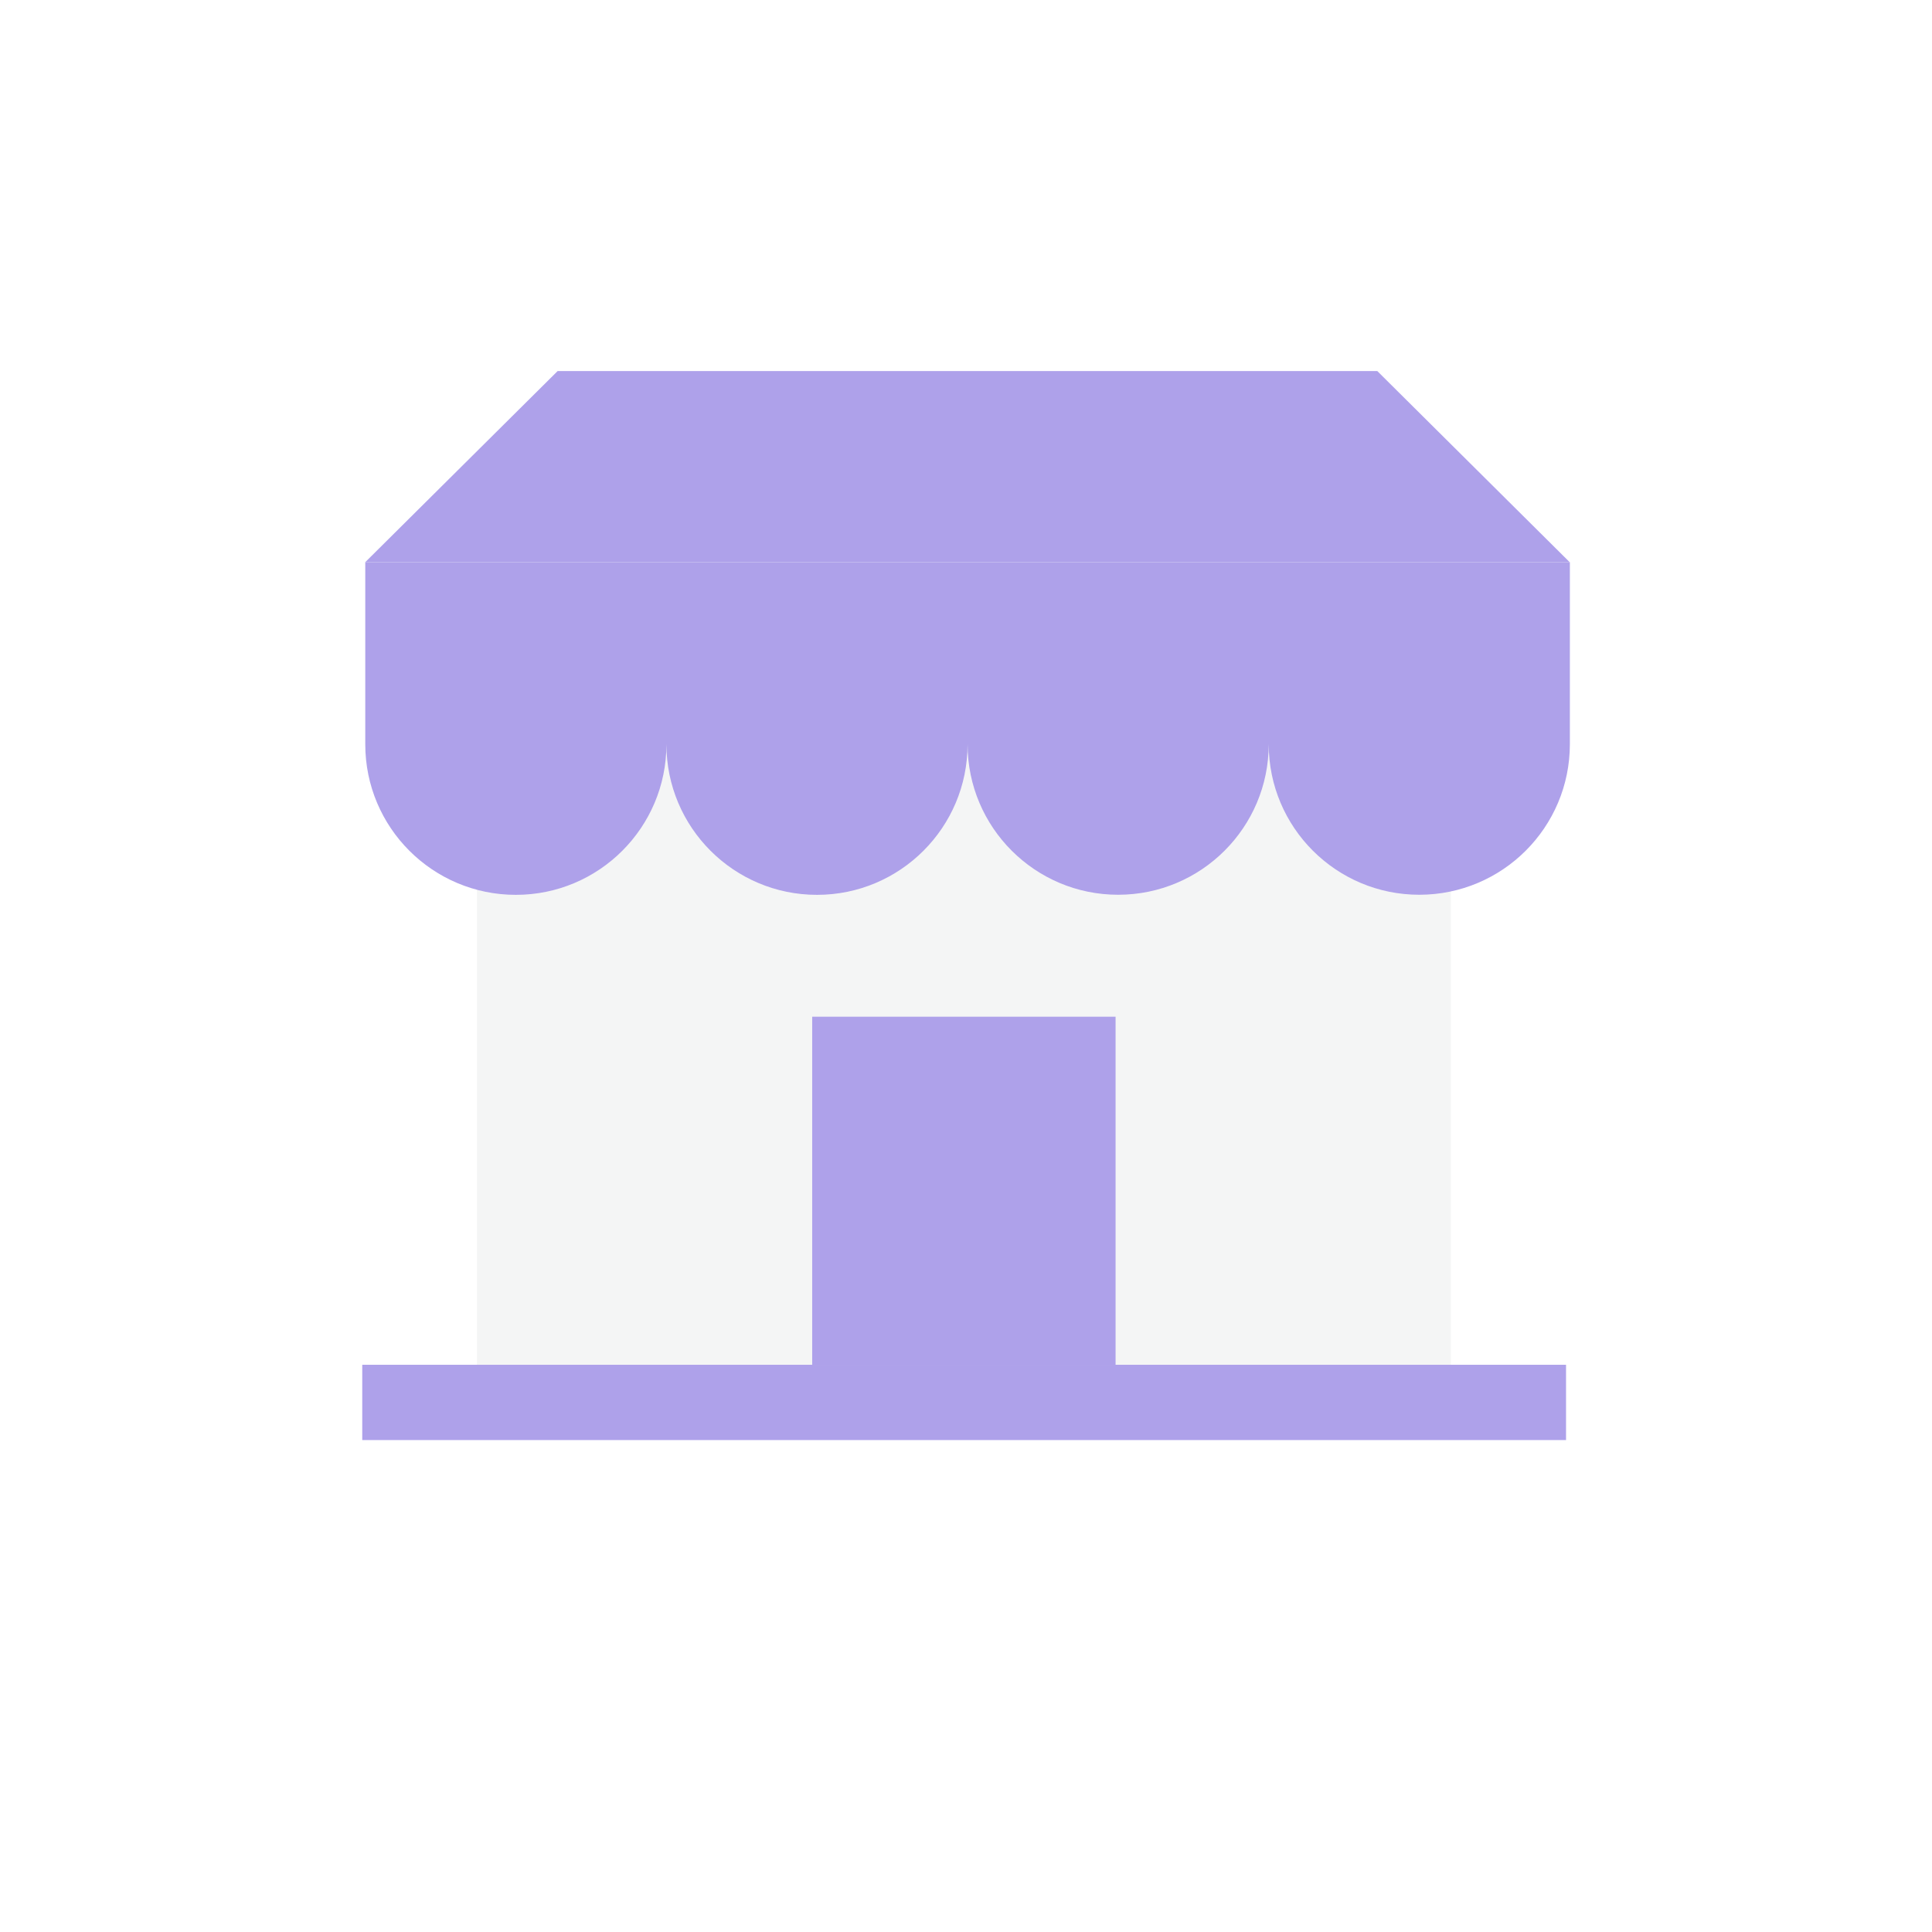
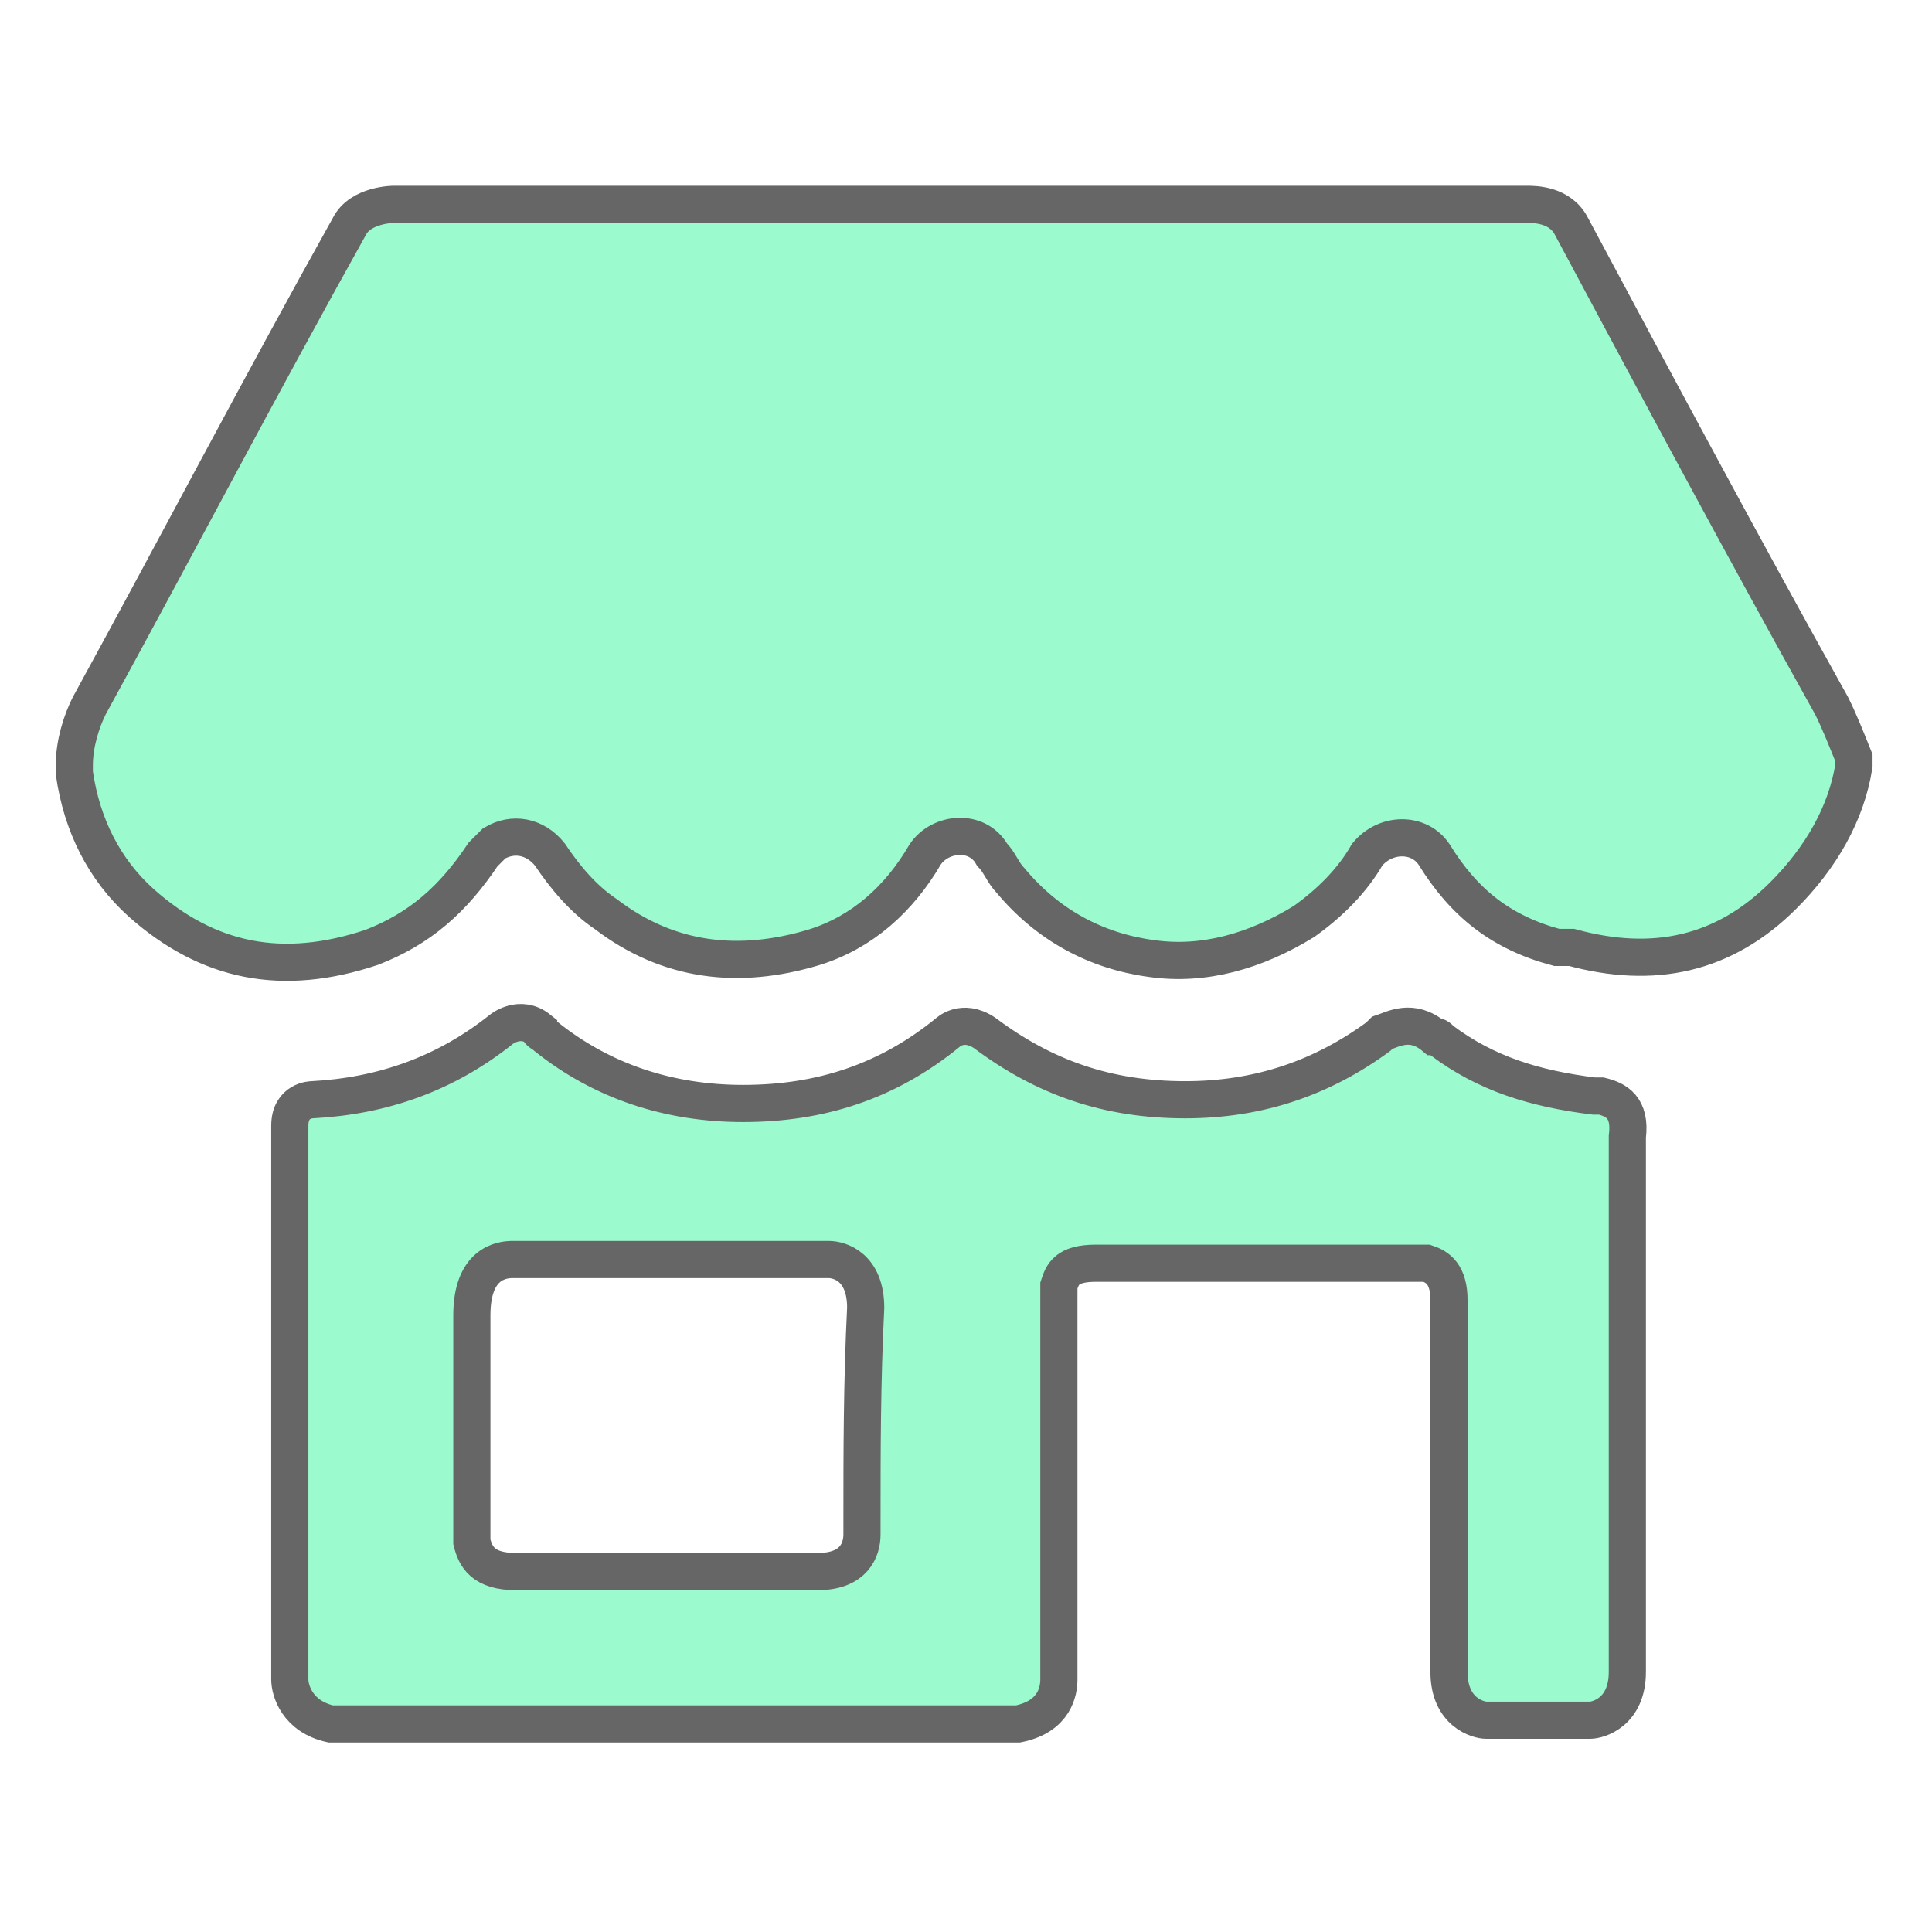
- <svg xmlns="http://www.w3.org/2000/svg" version="1.1" viewBox="0 0 512 512" fill="#aea1ea" style="background: #9bface">
-   <path fill="#f4f5f5" d="M126.4,361.712v-176.44h258.08v176.44H126.4z" />
-   <rect x="96" y="361.68" width="319.016" height="19.952" />
-   <rect x="215.24" y="269.44" width="80.4" height="92.28" />
-   <path d="M96.8,149v48.24c0,22.04,17.864,39.904,39.904,39.904s39.904-17.864,39.904-39.904 c0,22.04,17.864,39.904,39.904,39.904s39.904-17.864,39.904-39.904c0.016,22.04,17.888,39.896,39.928,39.88 c22.024-0.016,39.864-17.864,39.88-39.88c0.016,22.04,17.888,39.896,39.928,39.88c22.024-0.016,39.864-17.864,39.88-39.88V149 L96.8,149L96.8,149z" />
-   <polygon points="147.776,98.336 96.776,149 416,149 365,98.336 " />
+ <svg xmlns="http://www.w3.org/2000/svg" viewBox="0 0 52 52" stroke-width="1" stroke="#666666" fill="#9bface" style="background: #aea1ea">
+   <g>
+     <path d="M43.1,29.5c-0.1,0-0.2,0-0.2,0c-1.6-0.2-2.9-0.6-4.1-1.5c-0.1-0.1-0.1-0.1-0.2-0.1 c-0.6-0.5-1.1-0.2-1.4-0.1l-0.1,0.1c-1.5,1.1-3.2,1.7-5.2,1.7c-2.1,0-3.8-0.6-5.4-1.8c-0.6-0.4-1,0-1,0c-1.6,1.3-3.4,1.9-5.5,1.9 c-2,0-3.8-0.6-5.3-1.8c-0.1-0.1-0.2-0.1-0.2-0.2c-0.5-0.4-1,0-1,0c-1.5,1.2-3.2,1.8-5.1,1.9c0,0-0.6,0-0.6,0.7v12c0,1,0,2.1,0,2.9 c0,0.3,0.2,1,1.1,1.2h18.5c1-0.2,1.1-0.9,1.1-1.2c0-0.8,0-1.8,0-2.9c0-2.6,0-5.1,0-7.7c0.1-0.3,0.2-0.6,1-0.6c2.8,0,5.6,0,8.4,0 c0.2,0,0.3,0,0.5,0c0.3,0.1,0.6,0.3,0.6,1c0,2.5,0,4.9,0,7.3c0,1,0,1.9,0,2.7c0,1.1,0.8,1.3,1,1.3h2.8c0.2,0,1-0.2,1-1.3 c0-0.8,0-1.7,0-2.7V30.6C43.9,29.8,43.5,29.6,43.1,29.5z M23.2,41c0,0.1,0,0.2,0,0.3c0,0.4-0.2,1-1.2,1c-2.7,0-5.4,0-8.1,0 c-0.9,0-1.1-0.4-1.2-0.8c0-0.1,0-0.2,0-0.4c0-1.8,0-3.8,0-5.7c0-1.4,0.8-1.5,1.1-1.5c2.8,0,5.7,0,8.5,0c0.3,0,1,0.2,1,1.3 C23.2,37.2,23.2,39.1,23.2,41z" />
+     <path d="M42.3,25.5c2.2,0.6,4.1,0.2,5.7-1.4c1-1,1.7-2.2,1.9-3.5c0-0.1,0-0.2,0-0.2c-0.2-0.5-0.4-1-0.6-1.4 c-2.4-4.3-4.7-8.6-7-12.9c-0.3-0.6-1-0.6-1.2-0.6H10.6c0,0-0.9,0-1.2,0.6c-2.4,4.3-4.7,8.7-7,12.9C2.2,19.4,2,20,2,20.6 c0,0.1,0,0.1,0,0.2c0.2,1.4,0.8,2.6,1.8,3.5c1.8,1.6,3.8,2,6.2,1.2c1.3-0.5,2.2-1.3,3-2.5c0.1-0.1,0.2-0.2,0.3-0.3 c0.5-0.3,1.1-0.2,1.5,0.3c0.4,0.6,0.9,1.2,1.5,1.6c1.7,1.3,3.6,1.5,5.6,0.9c1.3-0.4,2.3-1.3,3-2.5c0.4-0.6,1.4-0.7,1.8,0 c0.2,0.2,0.3,0.5,0.5,0.7c1,1.2,2.3,1.9,3.8,2.1c1.4,0.2,2.8-0.2,4.1-1c0.7-0.5,1.3-1.1,1.7-1.8c0.5-0.6,1.4-0.6,1.8,0 c0.8,1.3,1.8,2.1,3.3,2.5L42.3,25.5z" />
+   </g>
</svg>
